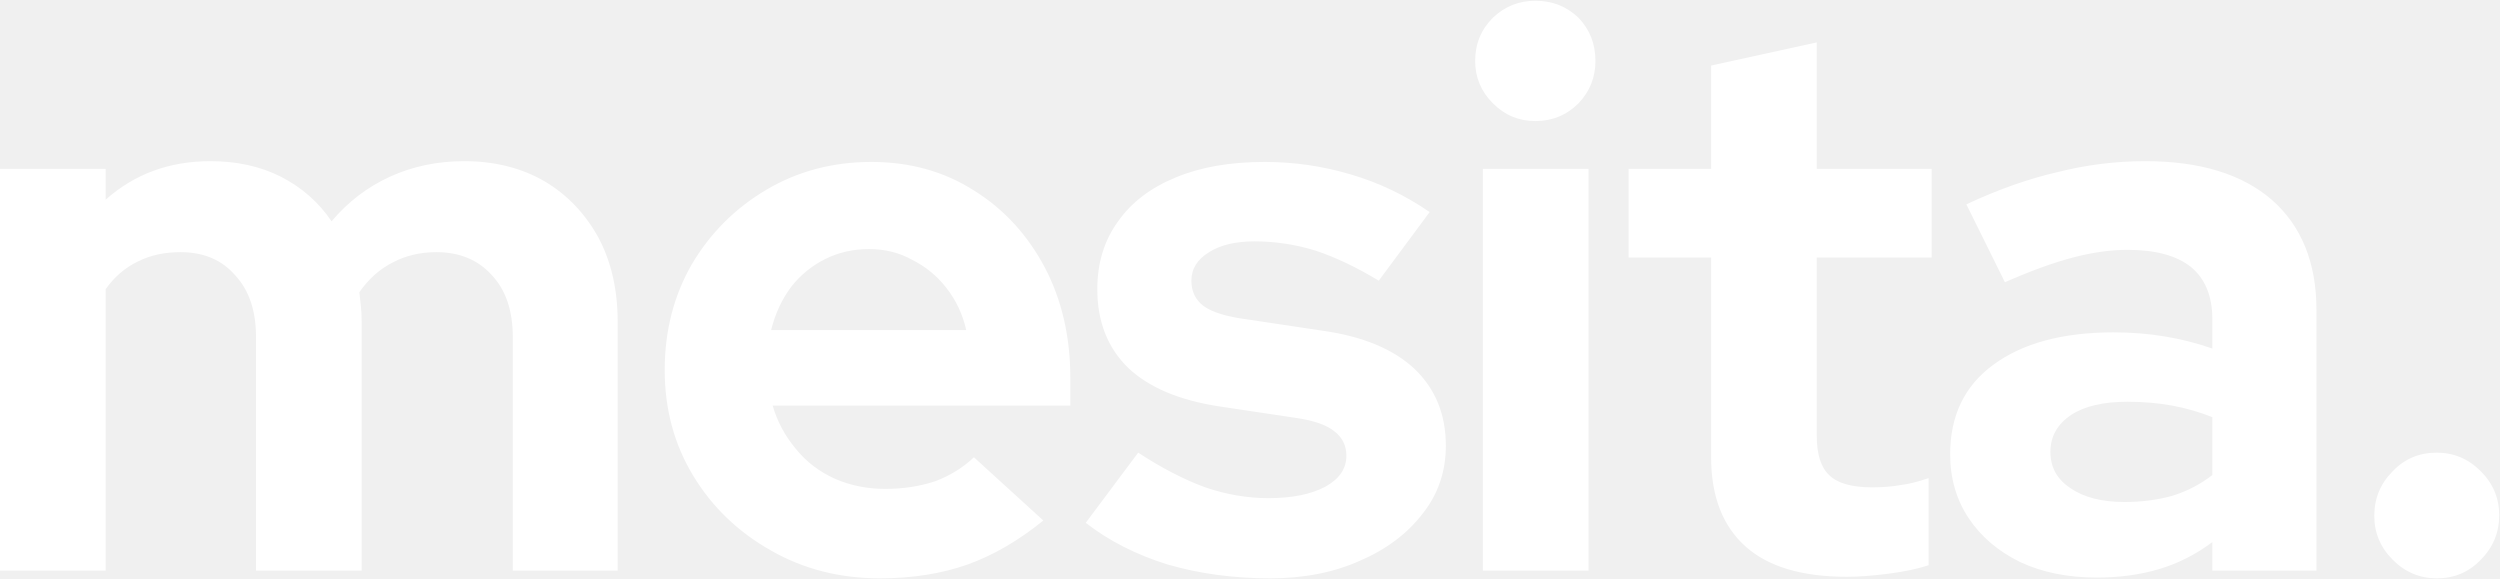
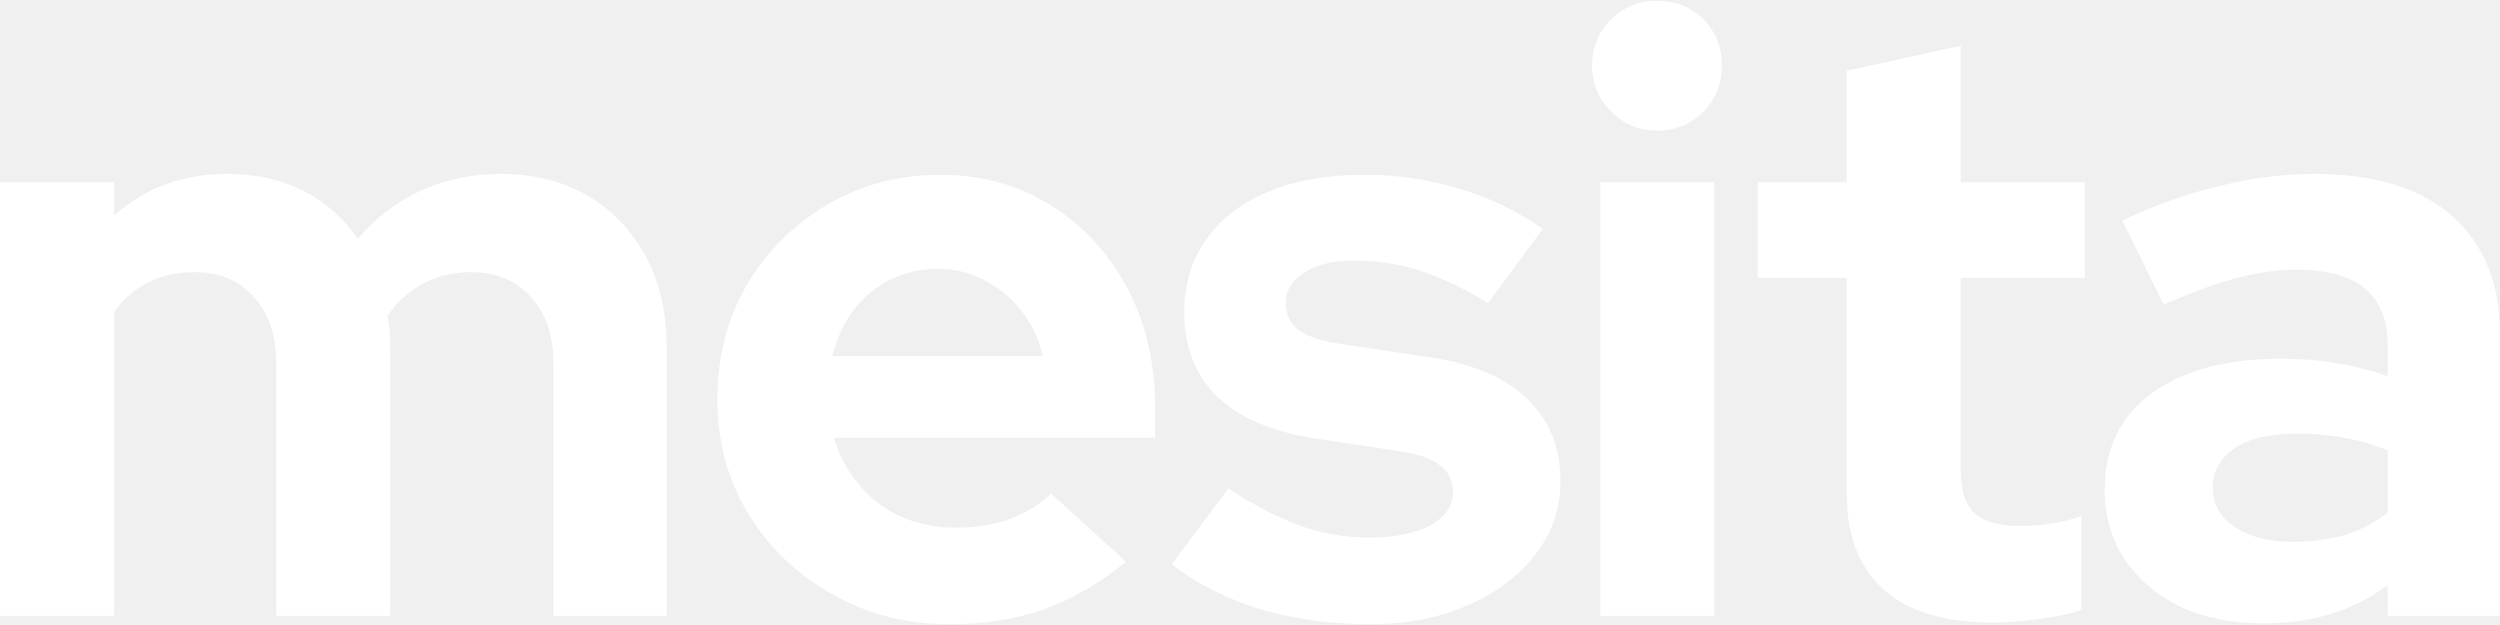
- <svg xmlns="http://www.w3.org/2000/svg" viewBox="0 0 432.27 100" fill="#ffffff" role="img" aria-label="mesita.">
+ <svg xmlns="http://www.w3.org/2000/svg" viewBox="0 0 400.53 100" fill="#ffffff" role="img" aria-label="mesita">
  <g transform="scale(0.133333) translate(0 740)">
-     <path d="M0 0V-521H137V-481Q193 -531 273 -531Q324 -531 364 -511Q405 -490 430 -453Q462 -491 506 -511Q550 -531 602 -531Q661 -531 706 -505Q750 -479 776 -432Q801 -385 801 -323V0H665V-303Q665 -354 638 -383Q611 -413 566 -413Q535 -413 510 -400Q484 -387 466 -361Q467 -352 468 -343Q469 -334 469 -323V0H332V-303Q332 -354 305 -383Q279 -413 234 -413Q203 -413 179 -401Q154 -389 137 -365V0Z M1141 10Q1063 10 1000 -26Q936 -62 899 -123Q862 -184 862 -260Q862 -336 897 -397Q933 -458 994 -494Q1055 -530 1130 -530Q1205 -530 1263 -493Q1321 -457 1355 -393Q1388 -330 1388 -250V-214H1002Q1011 -183 1032 -158Q1052 -133 1083 -119Q1113 -106 1148 -106Q1183 -106 1213 -116Q1242 -127 1263 -147L1353 -65Q1305 -26 1255 -8Q1204 10 1141 10ZM1000 -312H1253Q1246 -343 1227 -367Q1209 -390 1183 -403Q1158 -417 1127 -417Q1096 -417 1070 -404Q1044 -391 1026 -368Q1008 -344 1000 -312Z M1647 10Q1576 10 1514 -8Q1453 -27 1408 -62L1476 -153Q1522 -123 1563 -108Q1604 -94 1645 -94Q1691 -94 1719 -109Q1746 -124 1746 -149Q1746 -169 1730 -181Q1715 -193 1681 -198L1581 -213Q1503 -225 1463 -263Q1423 -302 1423 -365Q1423 -416 1450 -453Q1476 -490 1525 -510Q1573 -530 1640 -530Q1697 -530 1751 -514Q1806 -498 1854 -465L1788 -376Q1745 -402 1706 -415Q1667 -427 1627 -427Q1590 -427 1568 -413Q1545 -399 1545 -376Q1545 -355 1561 -343Q1578 -331 1616 -326L1716 -311Q1793 -300 1834 -262Q1875 -223 1875 -162Q1875 -112 1845 -74Q1815 -35 1764 -13Q1713 10 1647 10Z M1923 0V-521H2060V0ZM1991 -583Q1959 -583 1936 -606Q1913 -629 1913 -661Q1913 -694 1936 -717Q1959 -739 1991 -739Q2024 -739 2047 -717Q2069 -694 2069 -661Q2069 -629 2047 -606Q2024 -583 1991 -583Z M2395 8Q2308 8 2264 -31Q2219 -71 2219 -147V-406H2112V-521H2219V-655L2356 -685V-521H2505V-406H2356V-175Q2356 -139 2372 -124Q2388 -108 2428 -108Q2448 -108 2465 -111Q2481 -113 2501 -120V-7Q2480 0 2449 4Q2418 8 2395 8Z M2719 9Q2663 9 2620 -11Q2577 -32 2553 -68Q2529 -104 2529 -151Q2529 -226 2585 -267Q2642 -309 2741 -309Q2809 -309 2869 -288V-326Q2869 -371 2841 -394Q2813 -416 2759 -416Q2726 -416 2688 -406Q2650 -396 2600 -374L2550 -475Q2612 -504 2669 -517Q2725 -531 2782 -531Q2888 -531 2946 -481Q3004 -430 3004 -338V0H2869V-37Q2837 -13 2800 -2Q2763 9 2719 9ZM2659 -154Q2659 -124 2685 -107Q2711 -89 2755 -89Q2788 -89 2817 -97Q2846 -106 2869 -124V-199Q2844 -209 2817 -214Q2790 -219 2759 -219Q2712 -219 2686 -202Q2659 -184 2659 -154Z M3160 10Q3127 10 3103 -14Q3079 -38 3079 -71Q3079 -105 3103 -129Q3126 -153 3160 -153Q3193 -153 3217 -129Q3241 -105 3241 -72Q3241 -38 3217 -14Q3194 10 3160 10Z" />
+     <path d="M0 0V-521H137V-481Q193 -531 273 -531Q324 -531 364 -511Q405 -490 430 -453Q462 -491 506 -511Q550 -531 602 -531Q661 -531 706 -505Q750 -479 776 -432Q801 -385 801 -323V0H665V-303Q665 -354 638 -383Q611 -413 566 -413Q535 -413 510 -400Q484 -387 466 -361Q467 -352 468 -343Q469 -334 469 -323V0H332V-303Q332 -354 305 -383Q279 -413 234 -413Q203 -413 179 -401Q154 -389 137 -365V0Z M1141 10Q1063 10 1000 -26Q936 -62 899 -123Q862 -184 862 -260Q862 -336 897 -397Q933 -458 994 -494Q1055 -530 1130 -530Q1205 -530 1263 -493Q1321 -457 1355 -393Q1388 -330 1388 -250V-214H1002Q1011 -183 1032 -158Q1052 -133 1083 -119Q1113 -106 1148 -106Q1183 -106 1213 -116Q1242 -127 1263 -147L1353 -65Q1305 -26 1255 -8Q1204 10 1141 10ZM1000 -312H1253Q1246 -343 1227 -367Q1209 -390 1183 -403Q1158 -417 1127 -417Q1096 -417 1070 -404Q1044 -391 1026 -368Q1008 -344 1000 -312Z M1647 10Q1576 10 1514 -8Q1453 -27 1408 -62L1476 -153Q1522 -123 1563 -108Q1604 -94 1645 -94Q1691 -94 1719 -109Q1746 -124 1746 -149Q1746 -169 1730 -181Q1715 -193 1681 -198L1581 -213Q1503 -225 1463 -263Q1423 -302 1423 -365Q1423 -416 1450 -453Q1476 -490 1525 -510Q1573 -530 1640 -530Q1697 -530 1751 -514Q1806 -498 1854 -465L1788 -376Q1745 -402 1706 -415Q1667 -427 1627 -427Q1590 -427 1568 -413Q1545 -399 1545 -376Q1545 -355 1561 -343Q1578 -331 1616 -326L1716 -311Q1793 -300 1834 -262Q1875 -223 1875 -162Q1875 -112 1845 -74Q1815 -35 1764 -13Q1713 10 1647 10Z M1923 0V-521H2060V0ZM1991 -583Q1959 -583 1936 -606Q1913 -629 1913 -661Q1913 -694 1936 -717Q1959 -739 1991 -739Q2024 -739 2047 -717Q2069 -694 2069 -661Q2069 -629 2047 -606Q2024 -583 1991 -583Z M2395 8Q2308 8 2264 -31Q2219 -71 2219 -147V-406H2112V-521H2219V-655L2356 -685V-521H2505V-406H2356V-175Q2356 -139 2372 -124Q2388 -108 2428 -108Q2448 -108 2465 -111Q2481 -113 2501 -120V-7Q2480 0 2449 4Q2418 8 2395 8Z M2719 9Q2663 9 2620 -11Q2577 -32 2553 -68Q2529 -104 2529 -151Q2529 -226 2585 -267Q2642 -309 2741 -309Q2809 -309 2869 -288V-326Q2869 -371 2841 -394Q2813 -416 2759 -416Q2726 -416 2688 -406Q2650 -396 2600 -374L2550 -475Q2612 -504 2669 -517Q2725 -531 2782 -531Q2888 -531 2946 -481Q3004 -430 3004 -338V0H2869V-37Q2837 -13 2800 -2Q2763 9 2719 9ZM2659 -154Q2659 -124 2685 -107Q2711 -89 2755 -89Q2788 -89 2817 -97Q2846 -106 2869 -124V-199Q2844 -209 2817 -214Q2790 -219 2759 -219Q2712 -219 2686 -202Q2659 -184 2659 -154Z " />
  </g>
</svg>
